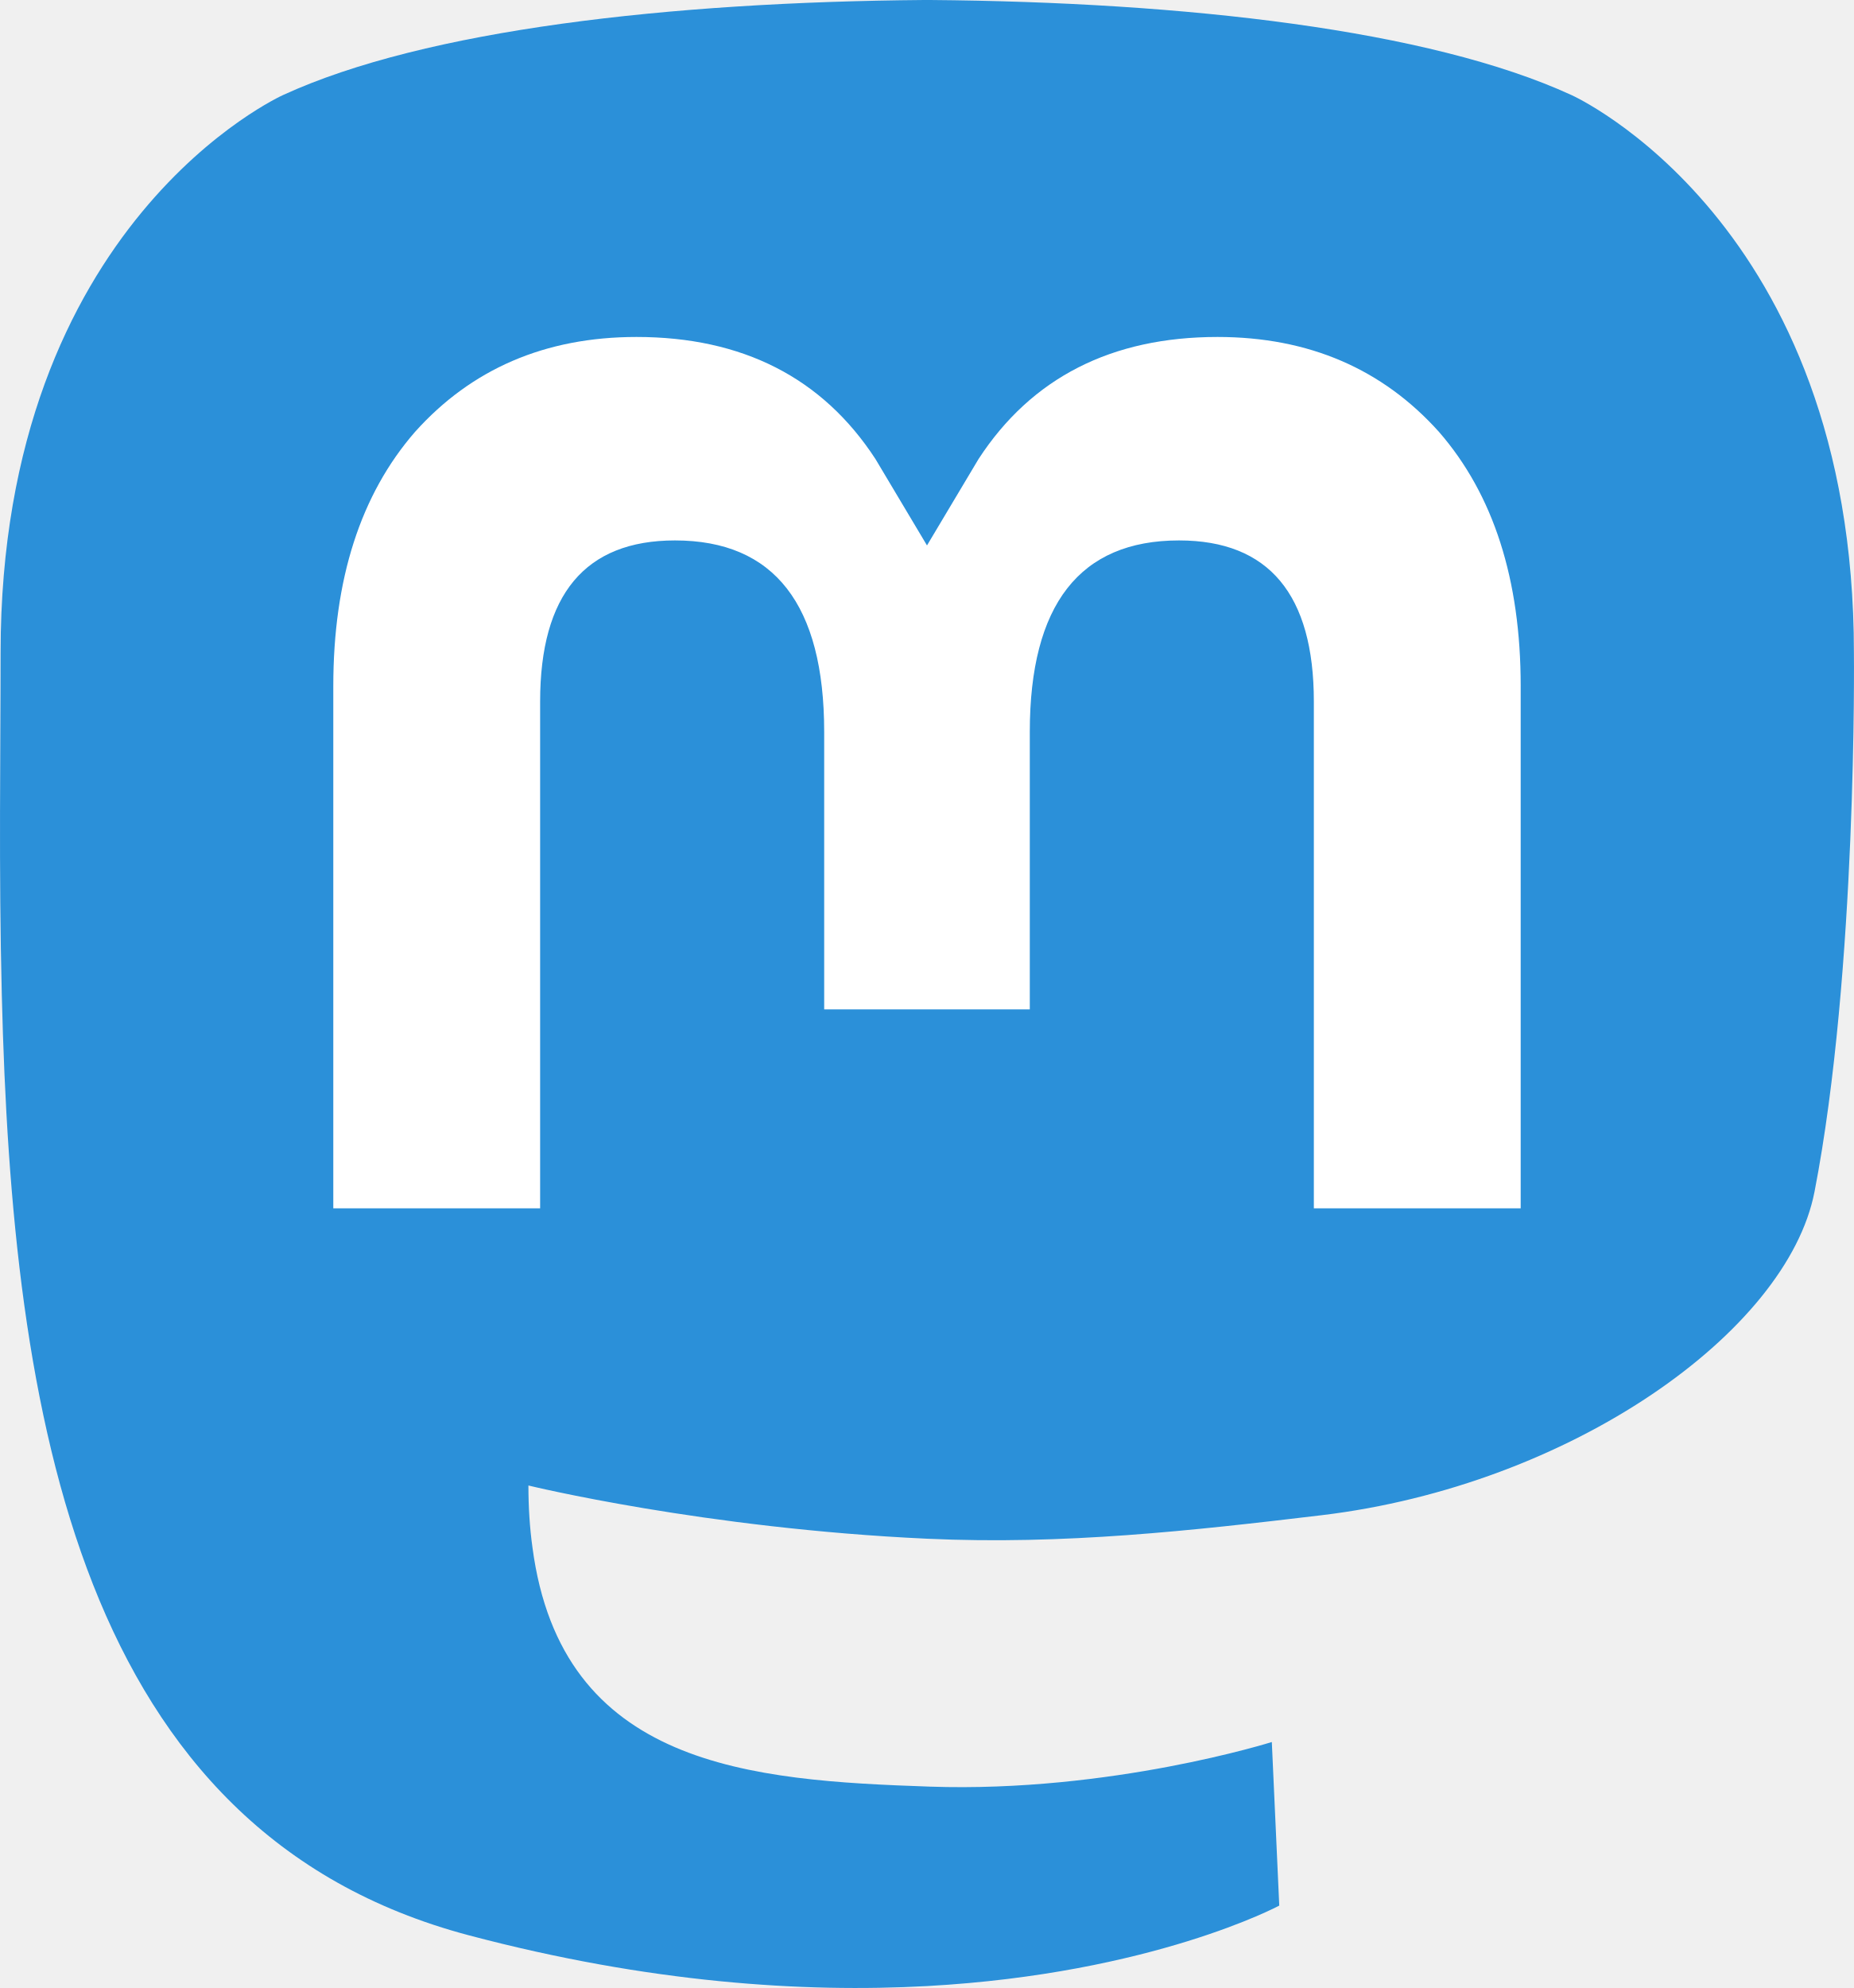
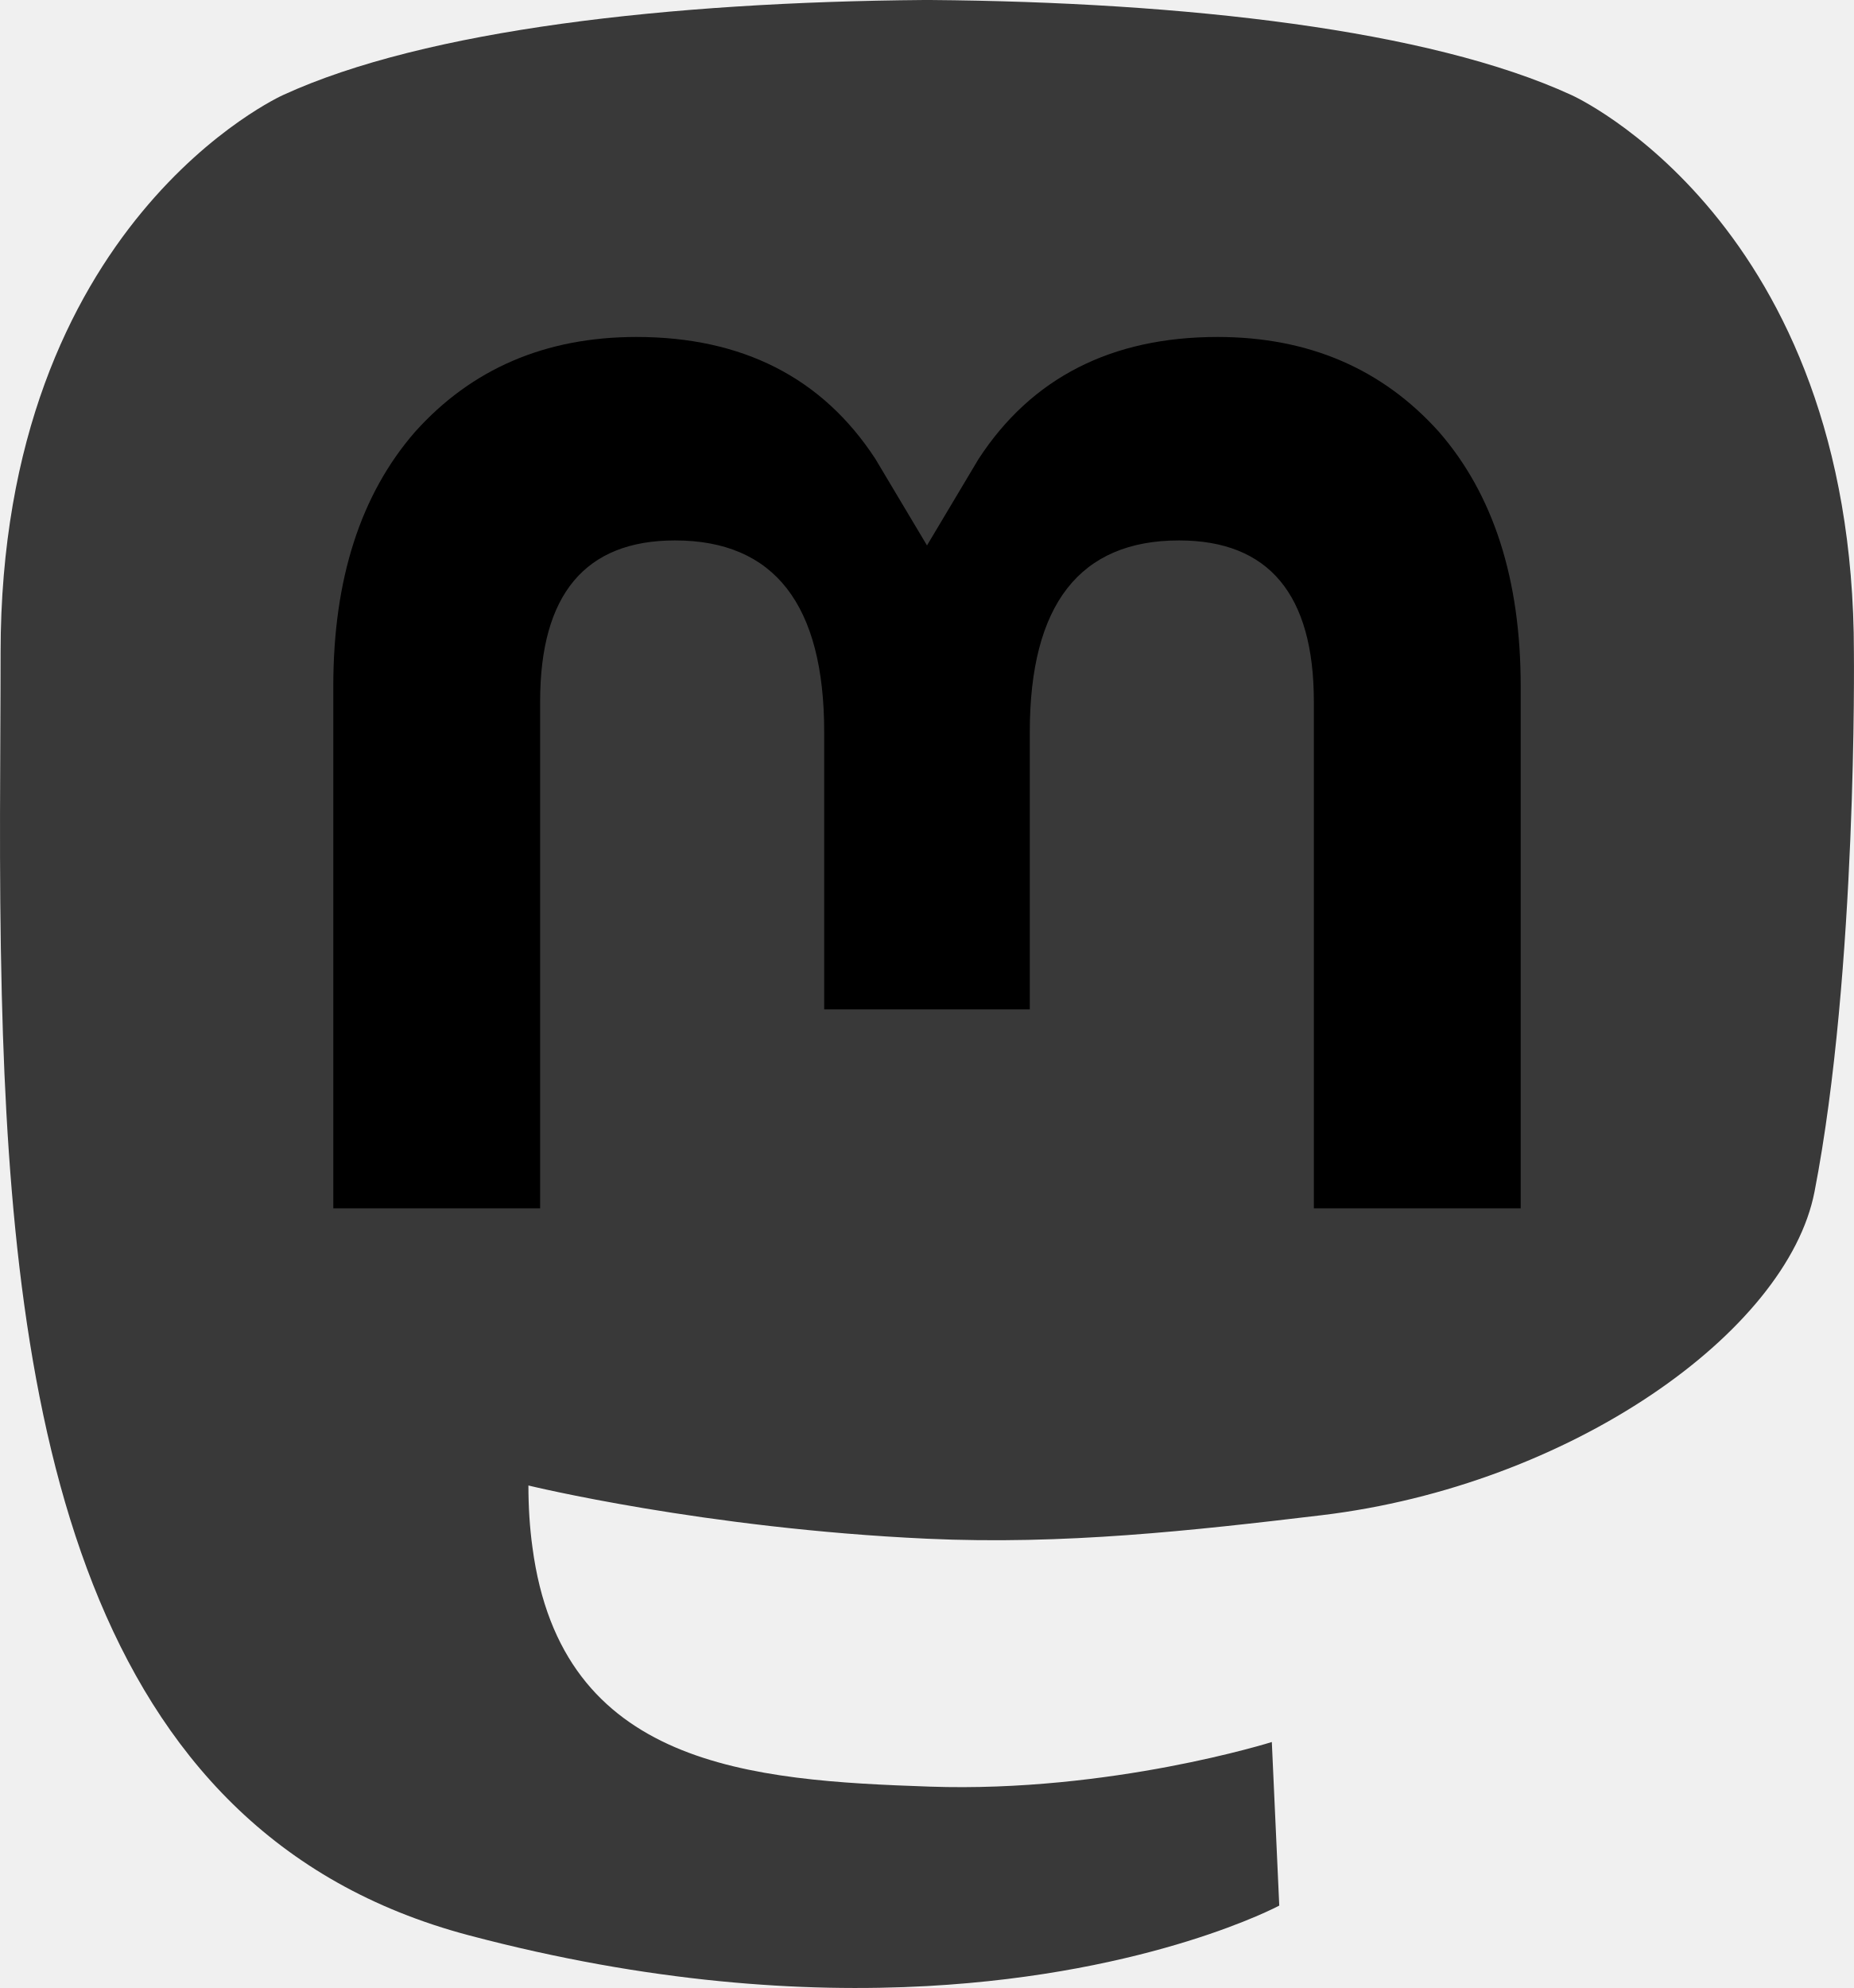
<svg xmlns="http://www.w3.org/2000/svg" width="61.077mm" height="65.478mm" viewBox="0 0 216.414 232.01">
-   <path fill="#2b90d9" d="M211.807 139.088c-3.181 16.366-28.492 34.278-57.562 37.749-15.159 1.809-30.084 3.471-45.999 2.741-26.027-1.192-46.565-6.213-46.565-6.213 0 2.534.156 4.946.469 7.202 3.384 25.686 25.47 27.225 46.391 27.942 21.116.723 39.919-5.206 39.919-5.206l.868 19.09s-14.77 7.931-41.081 9.39c-14.509.797-32.524-.365-53.506-5.919C9.232 213.82 1.406 165.311.209 116.091c-.365-14.614-.14-28.394-.14-39.919 0-50.33 32.976-65.082 32.976-65.082C49.672 3.454 78.204.242 107.865 0h.729c29.661.242 58.211 3.454 74.838 11.09 0 0 32.975 14.752 32.975 65.082 0 0 .414 37.134-4.599 62.915" />
-   <path fill="#fff" d="M177.51 80.077v60.941h-24.144v-59.15c0-12.469-5.246-18.797-15.74-18.797-11.602 0-17.418 7.508-17.418 22.352v32.376H96.207V85.423c0-14.845-5.816-22.352-17.419-22.352-10.494 0-15.74 6.329-15.74 18.797v59.15H38.905V80.077c0-12.455 3.171-22.352 9.541-29.675 6.569-7.322 15.171-11.076 25.85-11.076 12.355 0 21.711 4.749 27.898 14.248l6.014 10.081 6.015-10.081c6.185-9.499 15.541-14.248 27.898-14.248 10.678 0 19.28 3.754 25.85 11.076 6.369 7.322 9.54 17.22 9.54 29.675" />
+   <path fill="#393939" d="M211.807 139.088c-3.181 16.366-28.492 34.278-57.562 37.749-15.159 1.809-30.084 3.471-45.999 2.741-26.027-1.192-46.565-6.213-46.565-6.213 0 2.534.156 4.946.469 7.202 3.384 25.686 25.47 27.225 46.391 27.942 21.116.723 39.919-5.206 39.919-5.206l.868 19.09s-14.77 7.931-41.081 9.39c-14.509.797-32.524-.365-53.506-5.919C9.232 213.82 1.406 165.311.209 116.091c-.365-14.614-.14-28.394-.14-39.919 0-50.33 32.976-65.082 32.976-65.082C49.672 3.454 78.204.242 107.865 0h.729c29.661.242 58.211 3.454 74.838 11.09 0 0 32.975 14.752 32.975 65.082 0 0 .414 37.134-4.599 62.915" />
+   <path d="M177.51 80.077v60.941h-24.144v-59.15c0-12.469-5.246-18.797-15.74-18.797-11.602 0-17.418 7.508-17.418 22.352v32.376H96.207V85.423c0-14.845-5.816-22.352-17.419-22.352-10.494 0-15.74 6.329-15.74 18.797v59.15H38.905V80.077c0-12.455 3.171-22.352 9.541-29.675 6.569-7.322 15.171-11.076 25.85-11.076 12.355 0 21.711 4.749 27.898 14.248l6.014 10.081 6.015-10.081c6.185-9.499 15.541-14.248 27.898-14.248 10.678 0 19.28 3.754 25.85 11.076 6.369 7.322 9.54 17.22 9.54 29.675" />
</svg>
